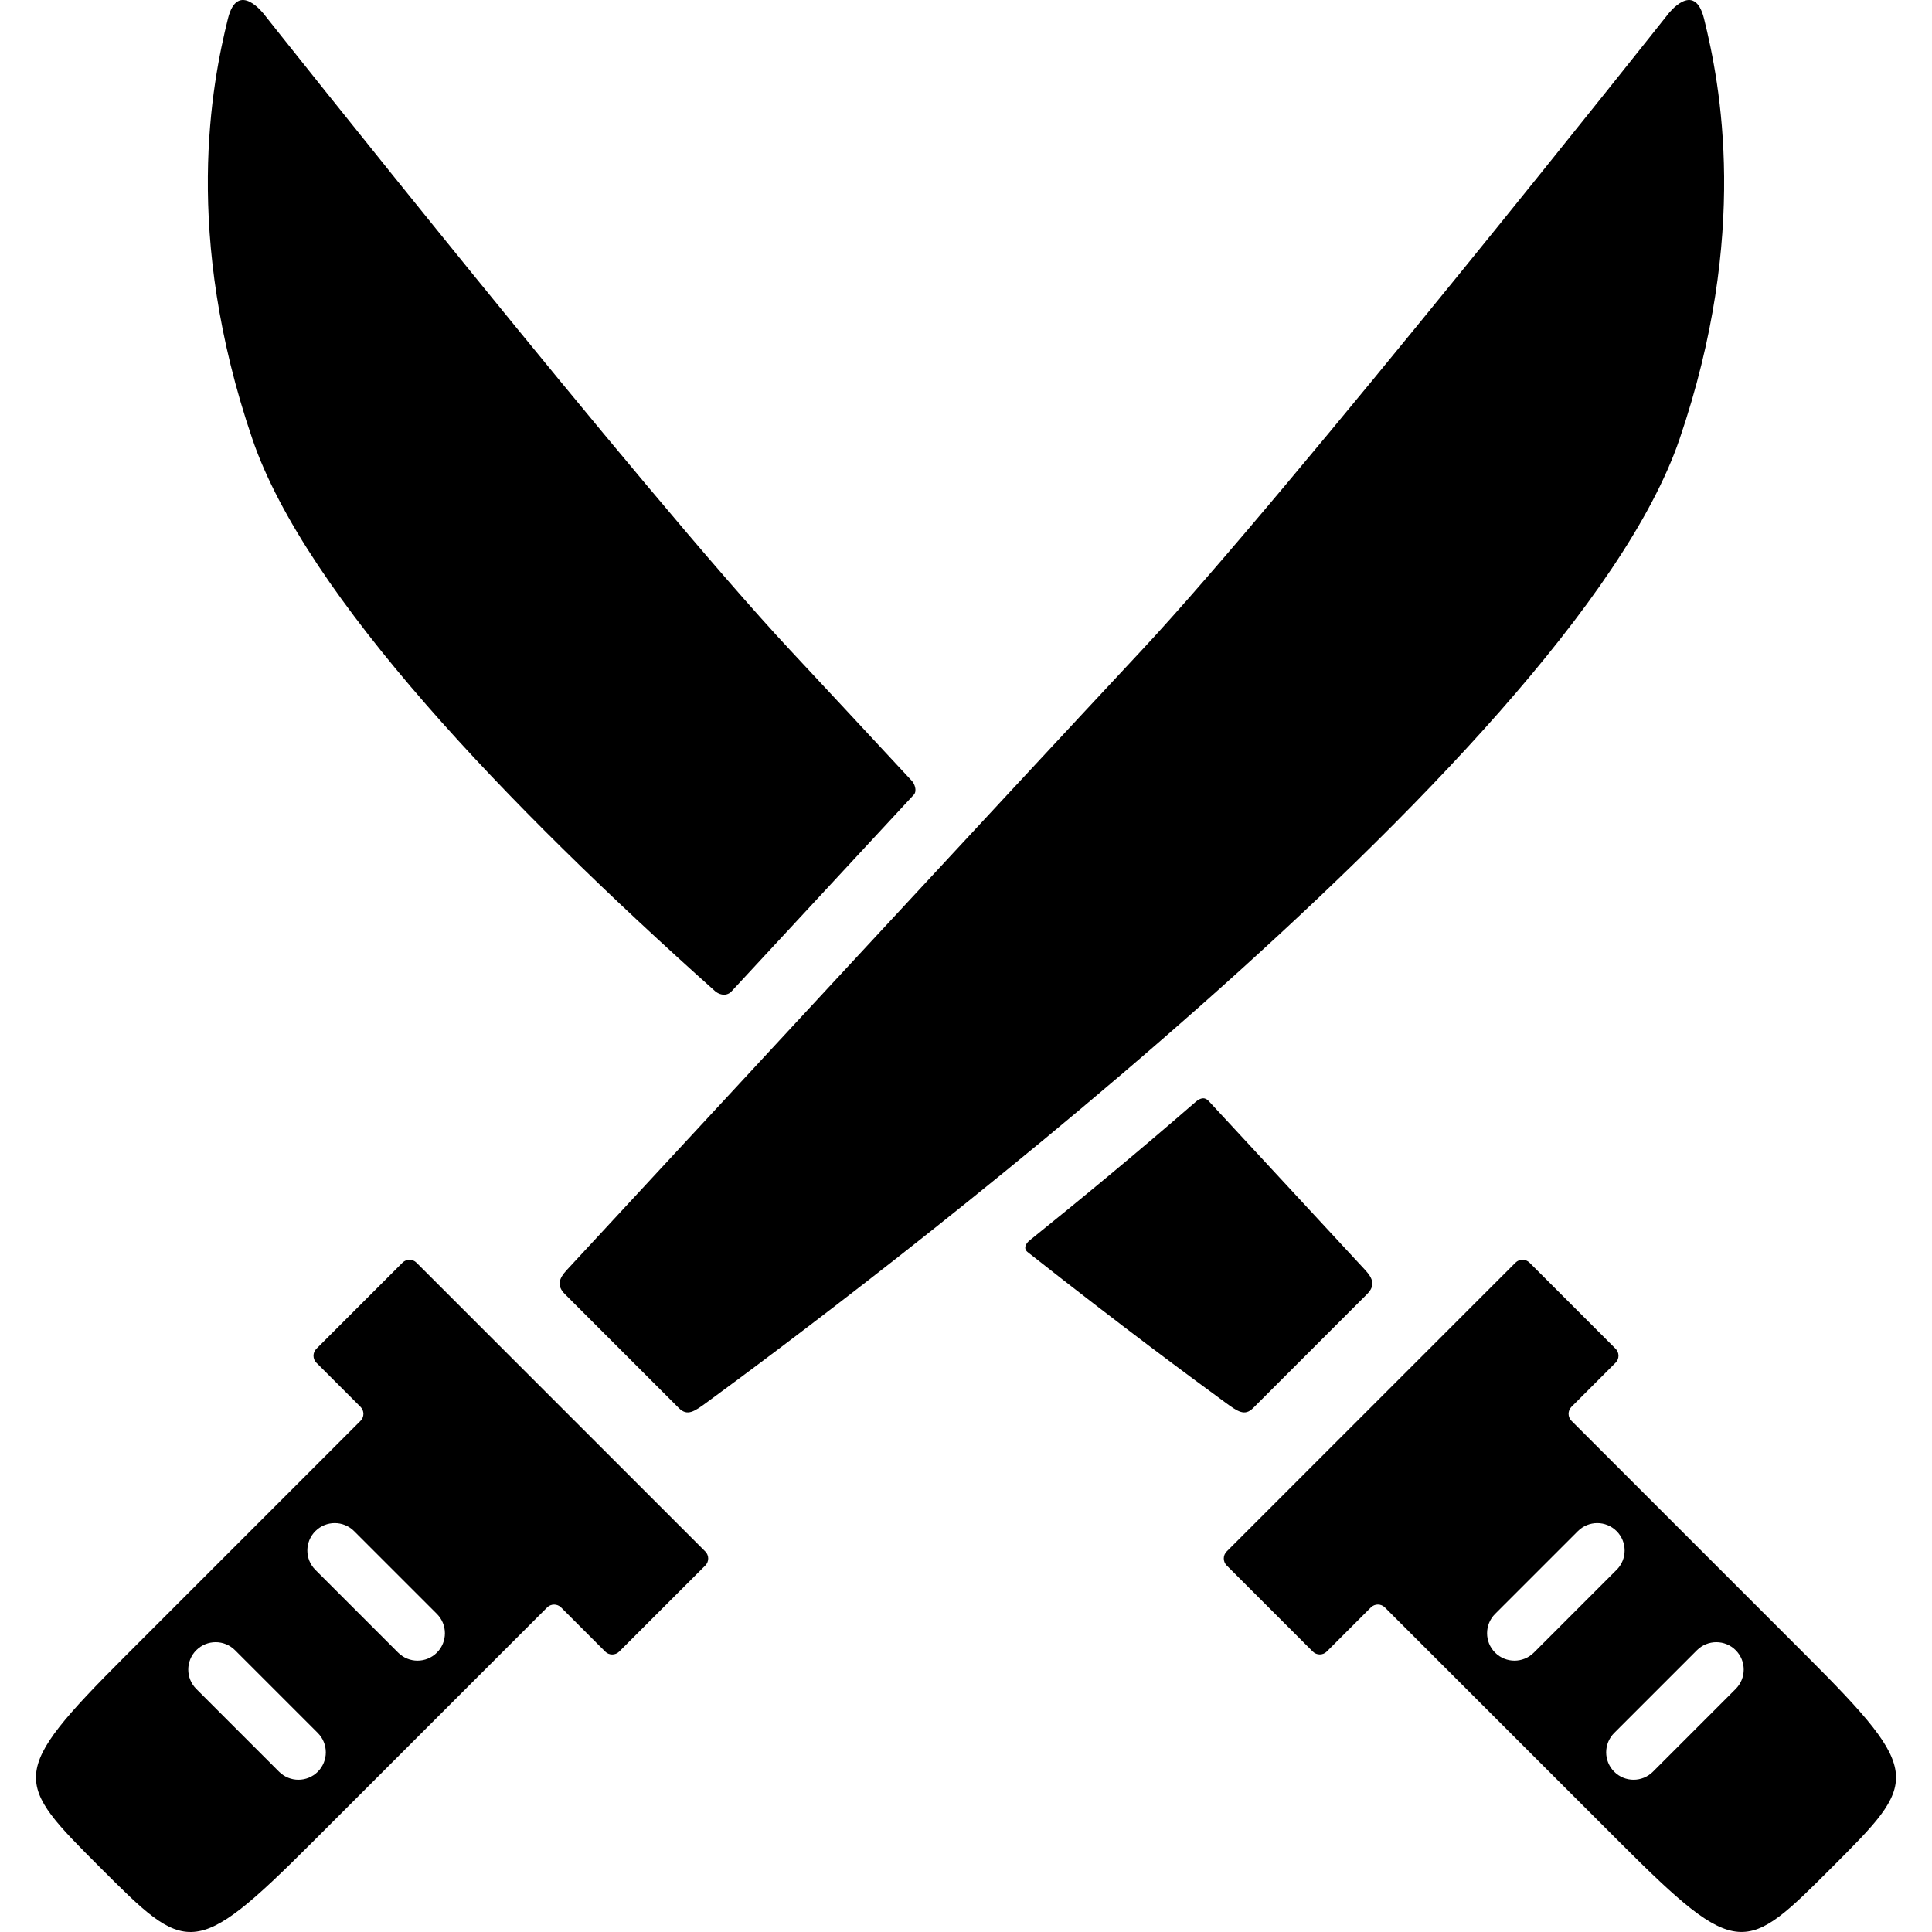
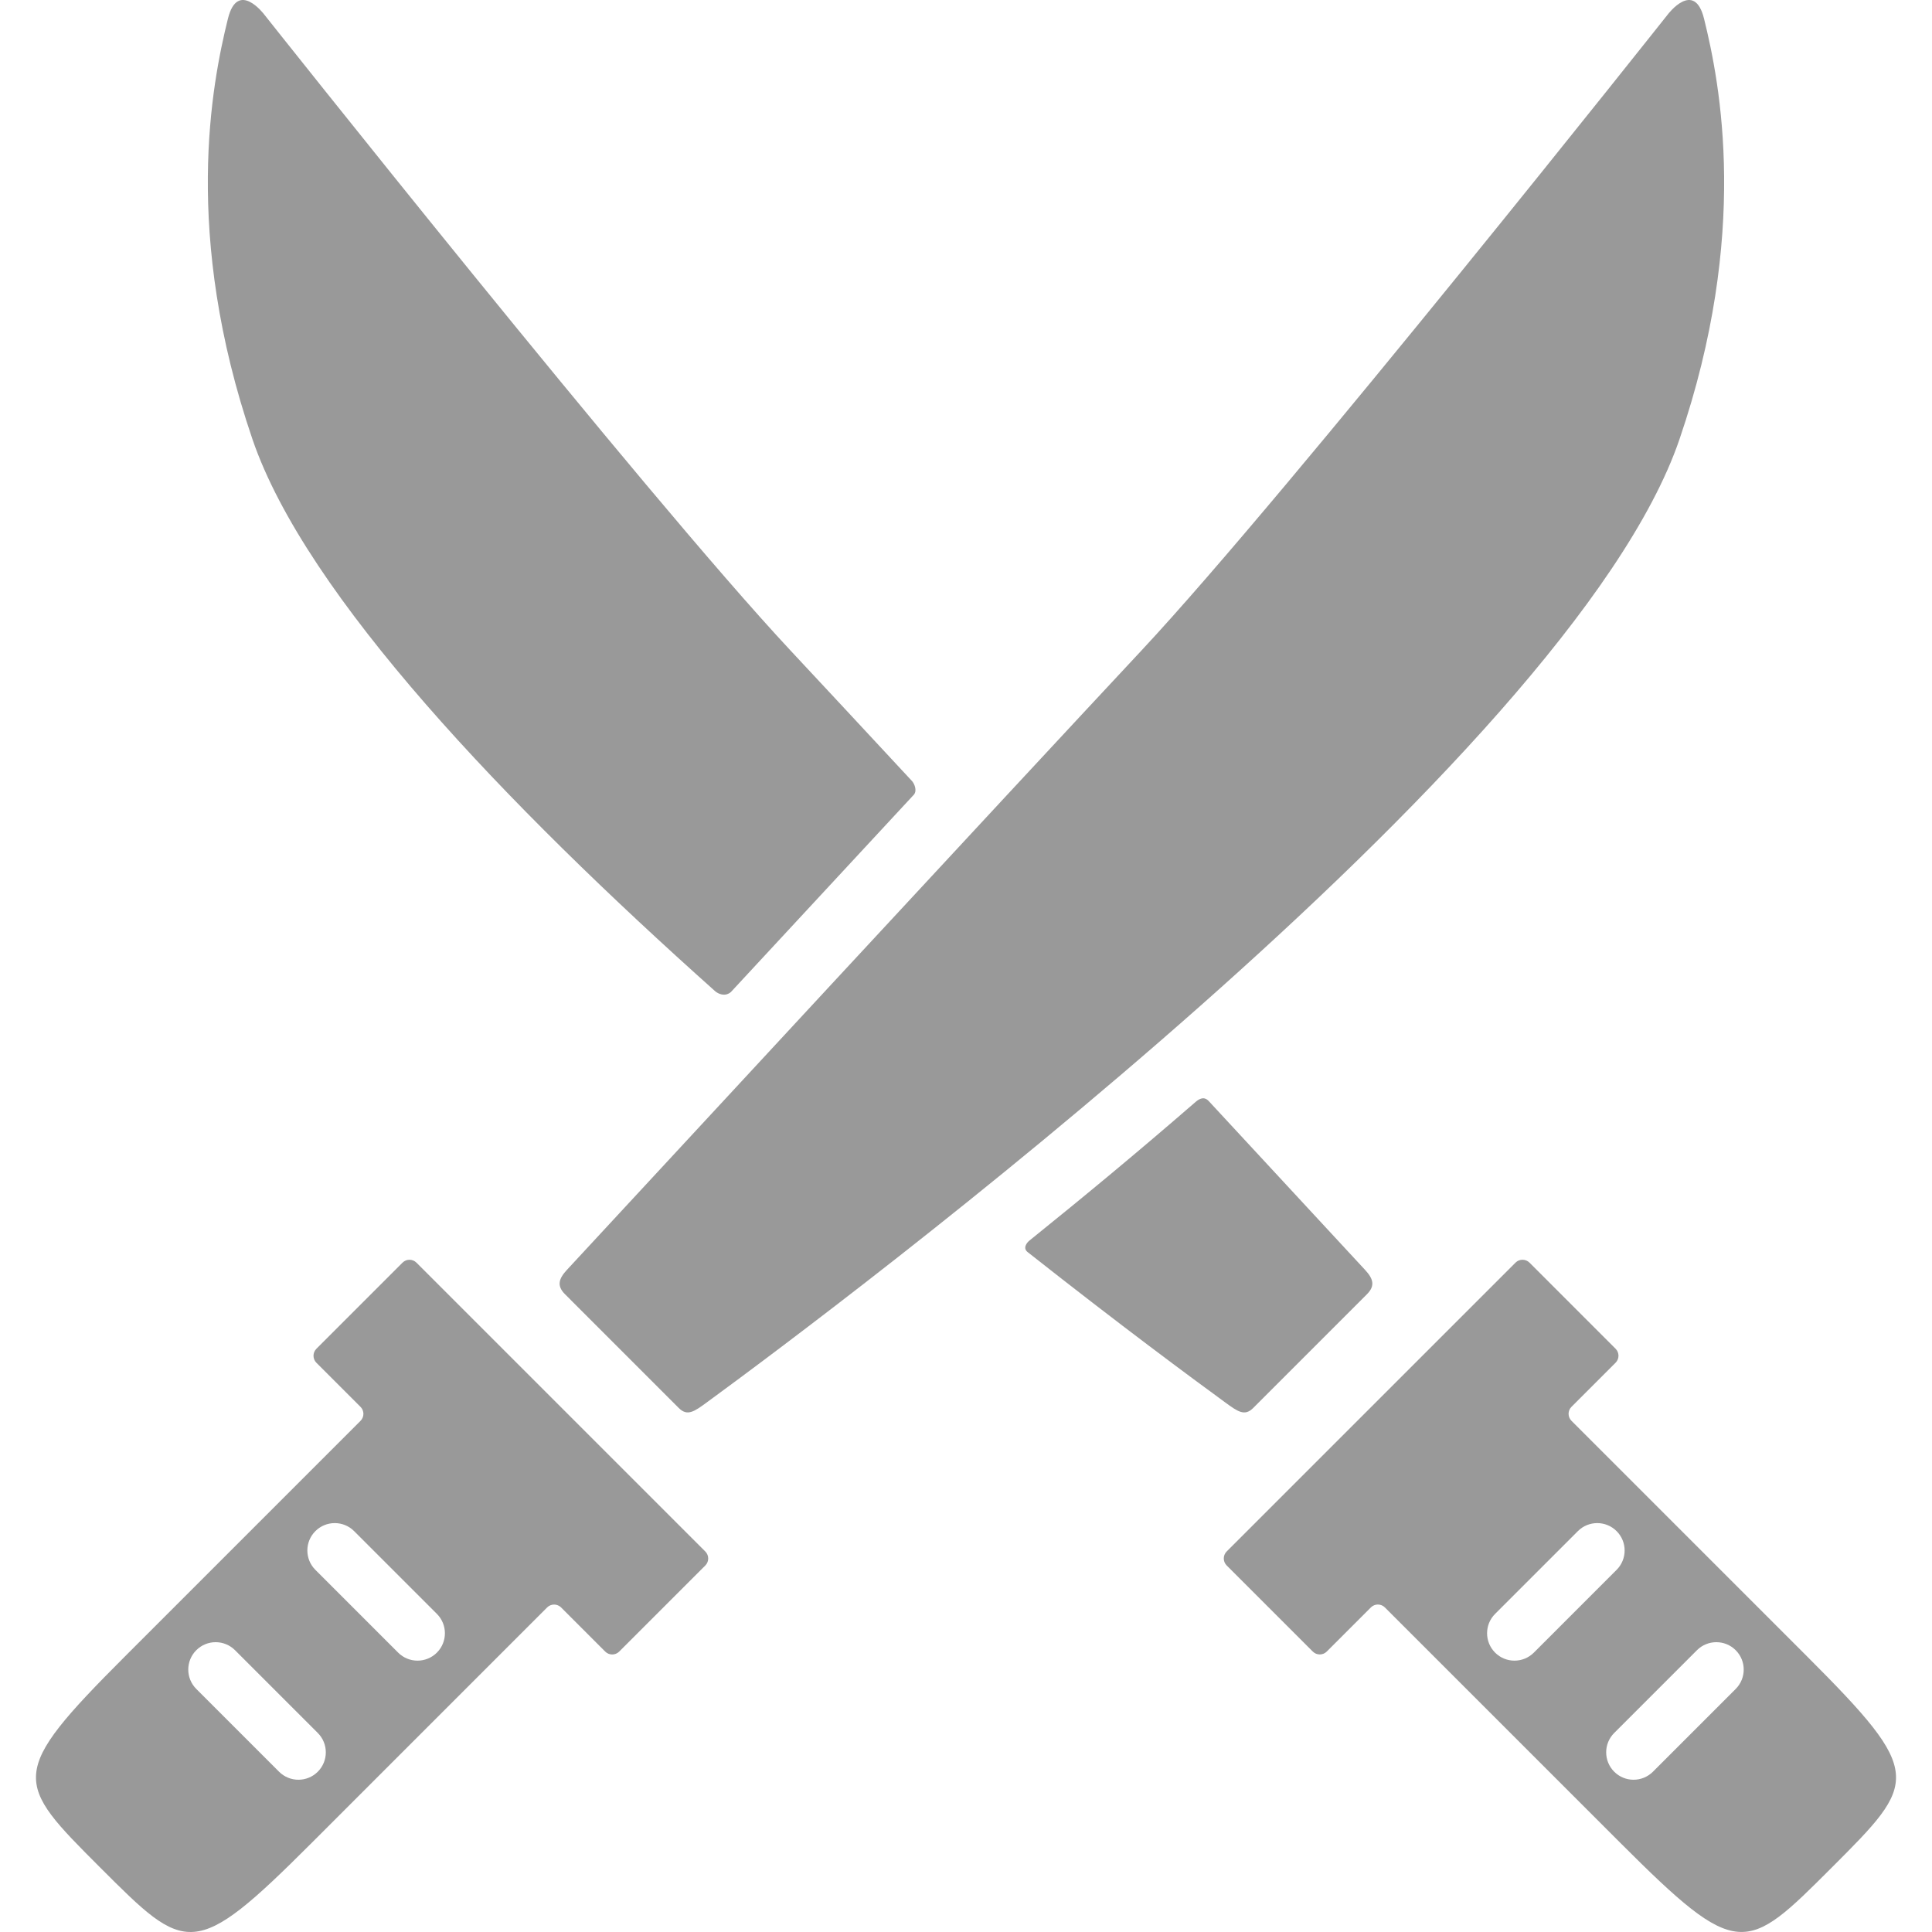
- <svg xmlns="http://www.w3.org/2000/svg" version="1.1" id="Capa_1" x="0px" y="0px" width="332.441px" height="332.44px" viewBox="0 0 332.441 332.44" style="enable-background:new 0 0 332.441 332.44;" xml:space="preserve">
+ <svg xmlns="http://www.w3.org/2000/svg" version="1.1" id="Capa_1" fill-opacity="0.4" x="0px" y="0px" width="332.441px" height="332.44px" viewBox="0 0 332.441 332.44" style="enable-background:new 0 0 332.441 332.44;" xml:space="preserve">
  <g>
    <g>
      <g id="Layer_5_34_">
        <g>
          <g>
            <path d="M260.777,217.262l-49.705,49.705c-0.658,0.658-0.658,1.738,0,2.398l14.825,14.824c0.658,0.656,1.738,0.656,2.396,0       l7.603-7.604c0.657-0.656,1.735-0.656,2.395,0.002l40.512,40.508c20.321,20.324,21.556,19.092,36.378,4.271       c14.821-14.822,16.057-16.057-4.269-36.379l-40.51-40.512c-0.658-0.656-0.661-1.732-0.003-2.393l7.601-7.602       c0.661-0.66,0.657-1.736,0-2.396l-14.824-14.828C262.513,216.604,261.436,216.604,260.777,217.262z M298.662,290.619       l-14.239,14.242c-1.842,1.84-4.826,1.84-6.666,0c-1.841-1.844-1.841-4.826,0-6.668l14.24-14.24c1.842-1.84,4.825-1.842,6.666,0       C300.503,285.793,300.503,288.778,298.662,290.619z M278.169,270.127l-14.24,14.242c-1.84,1.84-4.824,1.84-6.665,0       c-1.84-1.84-1.841-4.826-0.001-6.666l14.242-14.24c1.84-1.842,4.824-1.842,6.664-0.002       C280.012,265.303,280.012,268.287,278.169,270.127z" />
            <g>
              <path d="M205.74,189.598c-10.196,8.846-19.131,16.229-28.599,23.863c-0.467,0.377-1.216,1.322-0.272,2.021        c16.28,12.842,28.107,21.561,33.939,25.824c2.174,1.594,3.363,2.434,4.822,0.977c4.895-4.896,14.315-14.318,19.578-19.58        c1.463-1.461,1.084-2.674-0.316-4.188c-4.26-4.602-14.407-15.562-26.838-28.982        C207.724,189.174,207.05,188.471,205.74,189.598z" />
              <path d="M125.765,170.701c10.861-11.724,20.655-22.288,31.522-33.999c0.535-0.711,0.053-1.865-0.364-2.314        c-8.375-9.016-15.716-16.908-20.923-22.48C110.686,84.803,45.448,2.472,45.448,2.472s-4.549-6.025-6.226,0.736        c-2.779,11.213-7.844,37.059,4.221,72.381c9.189,26.9,43.862,63.051,79.581,94.941        C123.553,171.004,124.738,171.576,125.765,170.701z" />
            </g>
          </g>
          <g>
            <path d="M293.214,3.209c-1.677-6.762-6.227-0.736-6.227-0.736s-65.236,82.33-90.552,109.436       c-22.774,24.381-86.349,93.055-98.892,106.606c-1.401,1.516-1.778,2.729-0.317,4.188c5.262,5.262,14.685,14.684,19.579,19.58       c1.458,1.457,2.65,0.617,4.823-0.977c22.286-16.305,148.499-110.501,167.362-165.719       C301.058,40.268,295.994,14.422,293.214,3.209z" />
            <path d="M69.266,217.262L54.439,232.09c-0.658,0.658-0.659,1.734,0,2.396l7.601,7.602c0.659,0.658,0.656,1.734-0.002,2.394       l-40.509,40.511c-20.324,20.324-19.09,21.557-4.268,36.379c14.822,14.821,16.054,16.055,36.378-4.271l40.509-40.508       c0.659-0.658,1.737-0.658,2.395-0.002l7.602,7.604c0.657,0.656,1.737,0.656,2.396,0l14.826-14.824       c0.659-0.66,0.658-1.74,0-2.398l-49.706-49.705C71.004,216.604,69.924,216.604,69.266,217.262z M33.775,283.953       c1.841-1.842,4.826-1.84,6.667,0l14.241,14.24c1.84,1.842,1.84,4.824,0,6.668c-1.841,1.84-4.826,1.84-6.666,0l-14.241-14.242       C31.936,288.778,31.935,285.793,33.775,283.953z M54.268,263.461c1.84-1.84,4.826-1.84,6.667,0.002l14.241,14.24       c1.841,1.84,1.84,4.826,0,6.666c-1.84,1.84-4.825,1.84-6.666,0l-14.241-14.242C52.427,268.287,52.426,265.303,54.268,263.461z" />
          </g>
        </g>
      </g>
    </g>
  </g>
  <g>
</g>
  <g>
</g>
  <g>
</g>
  <g>
</g>
  <g>
</g>
  <g>
</g>
  <g>
</g>
  <g>
</g>
  <g>
</g>
  <g>
</g>
  <g>
</g>
  <g>
</g>
  <g>
</g>
  <g>
</g>
  <g>
</g>
</svg>
